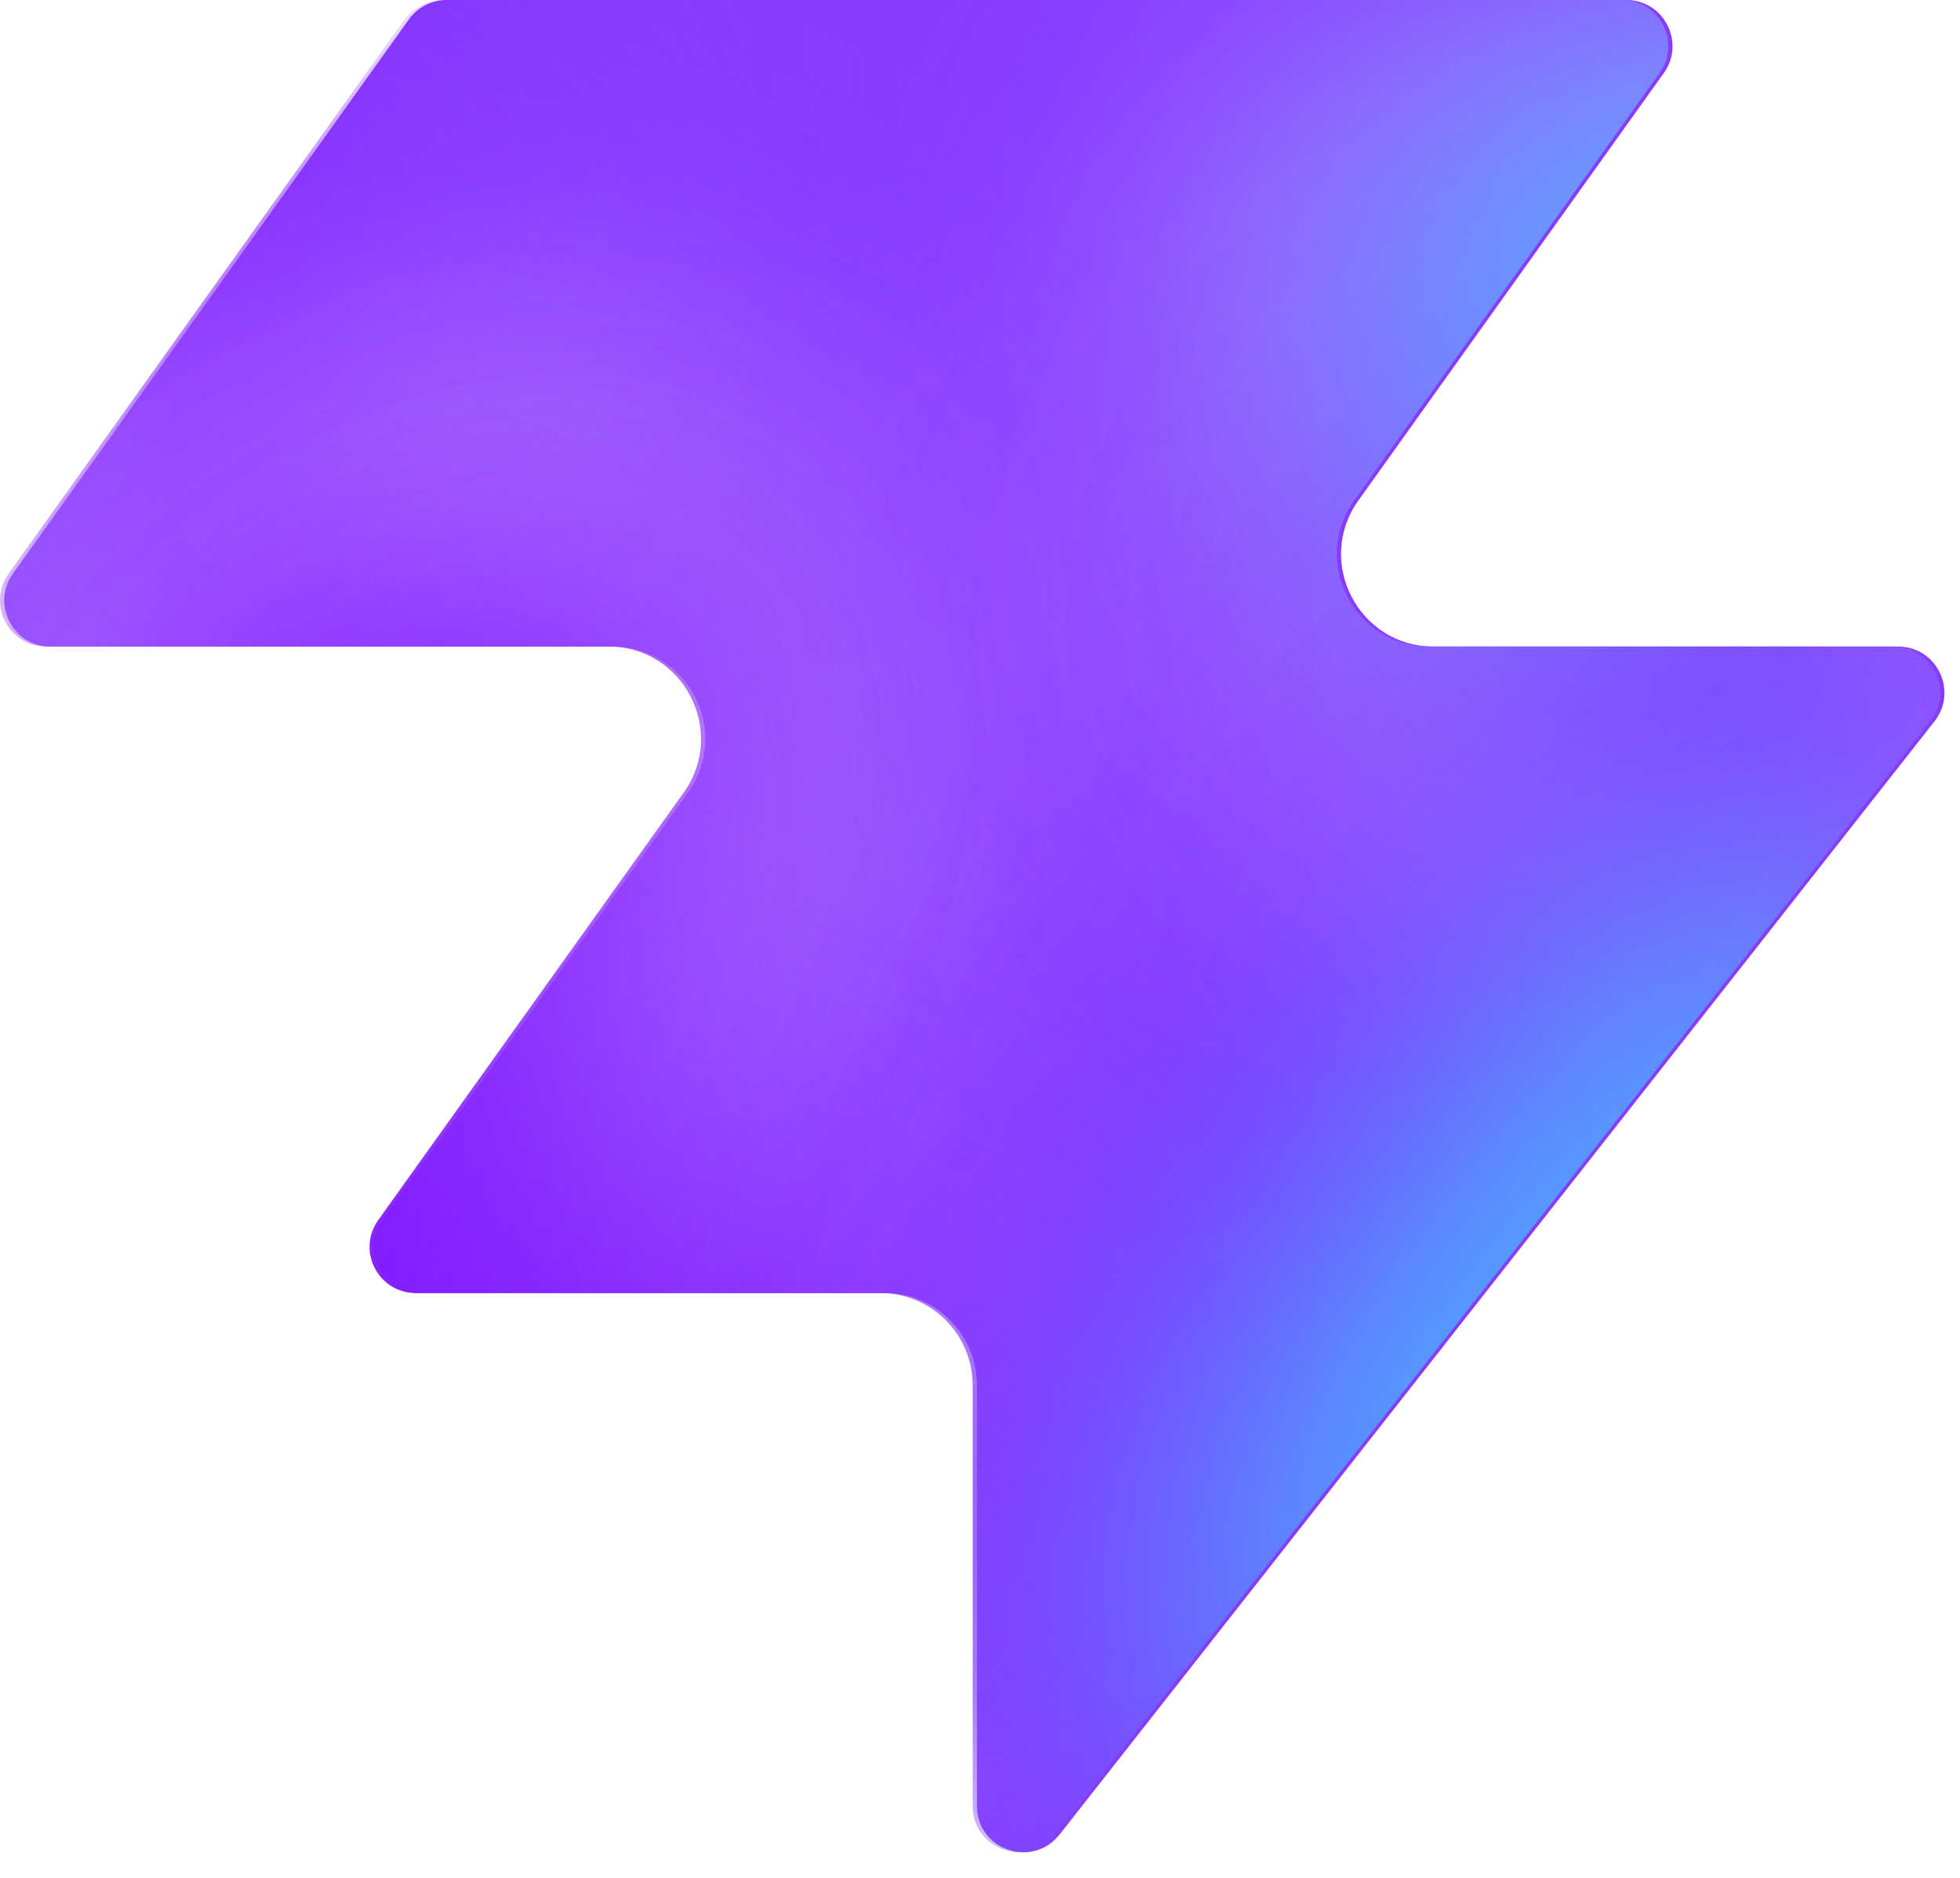
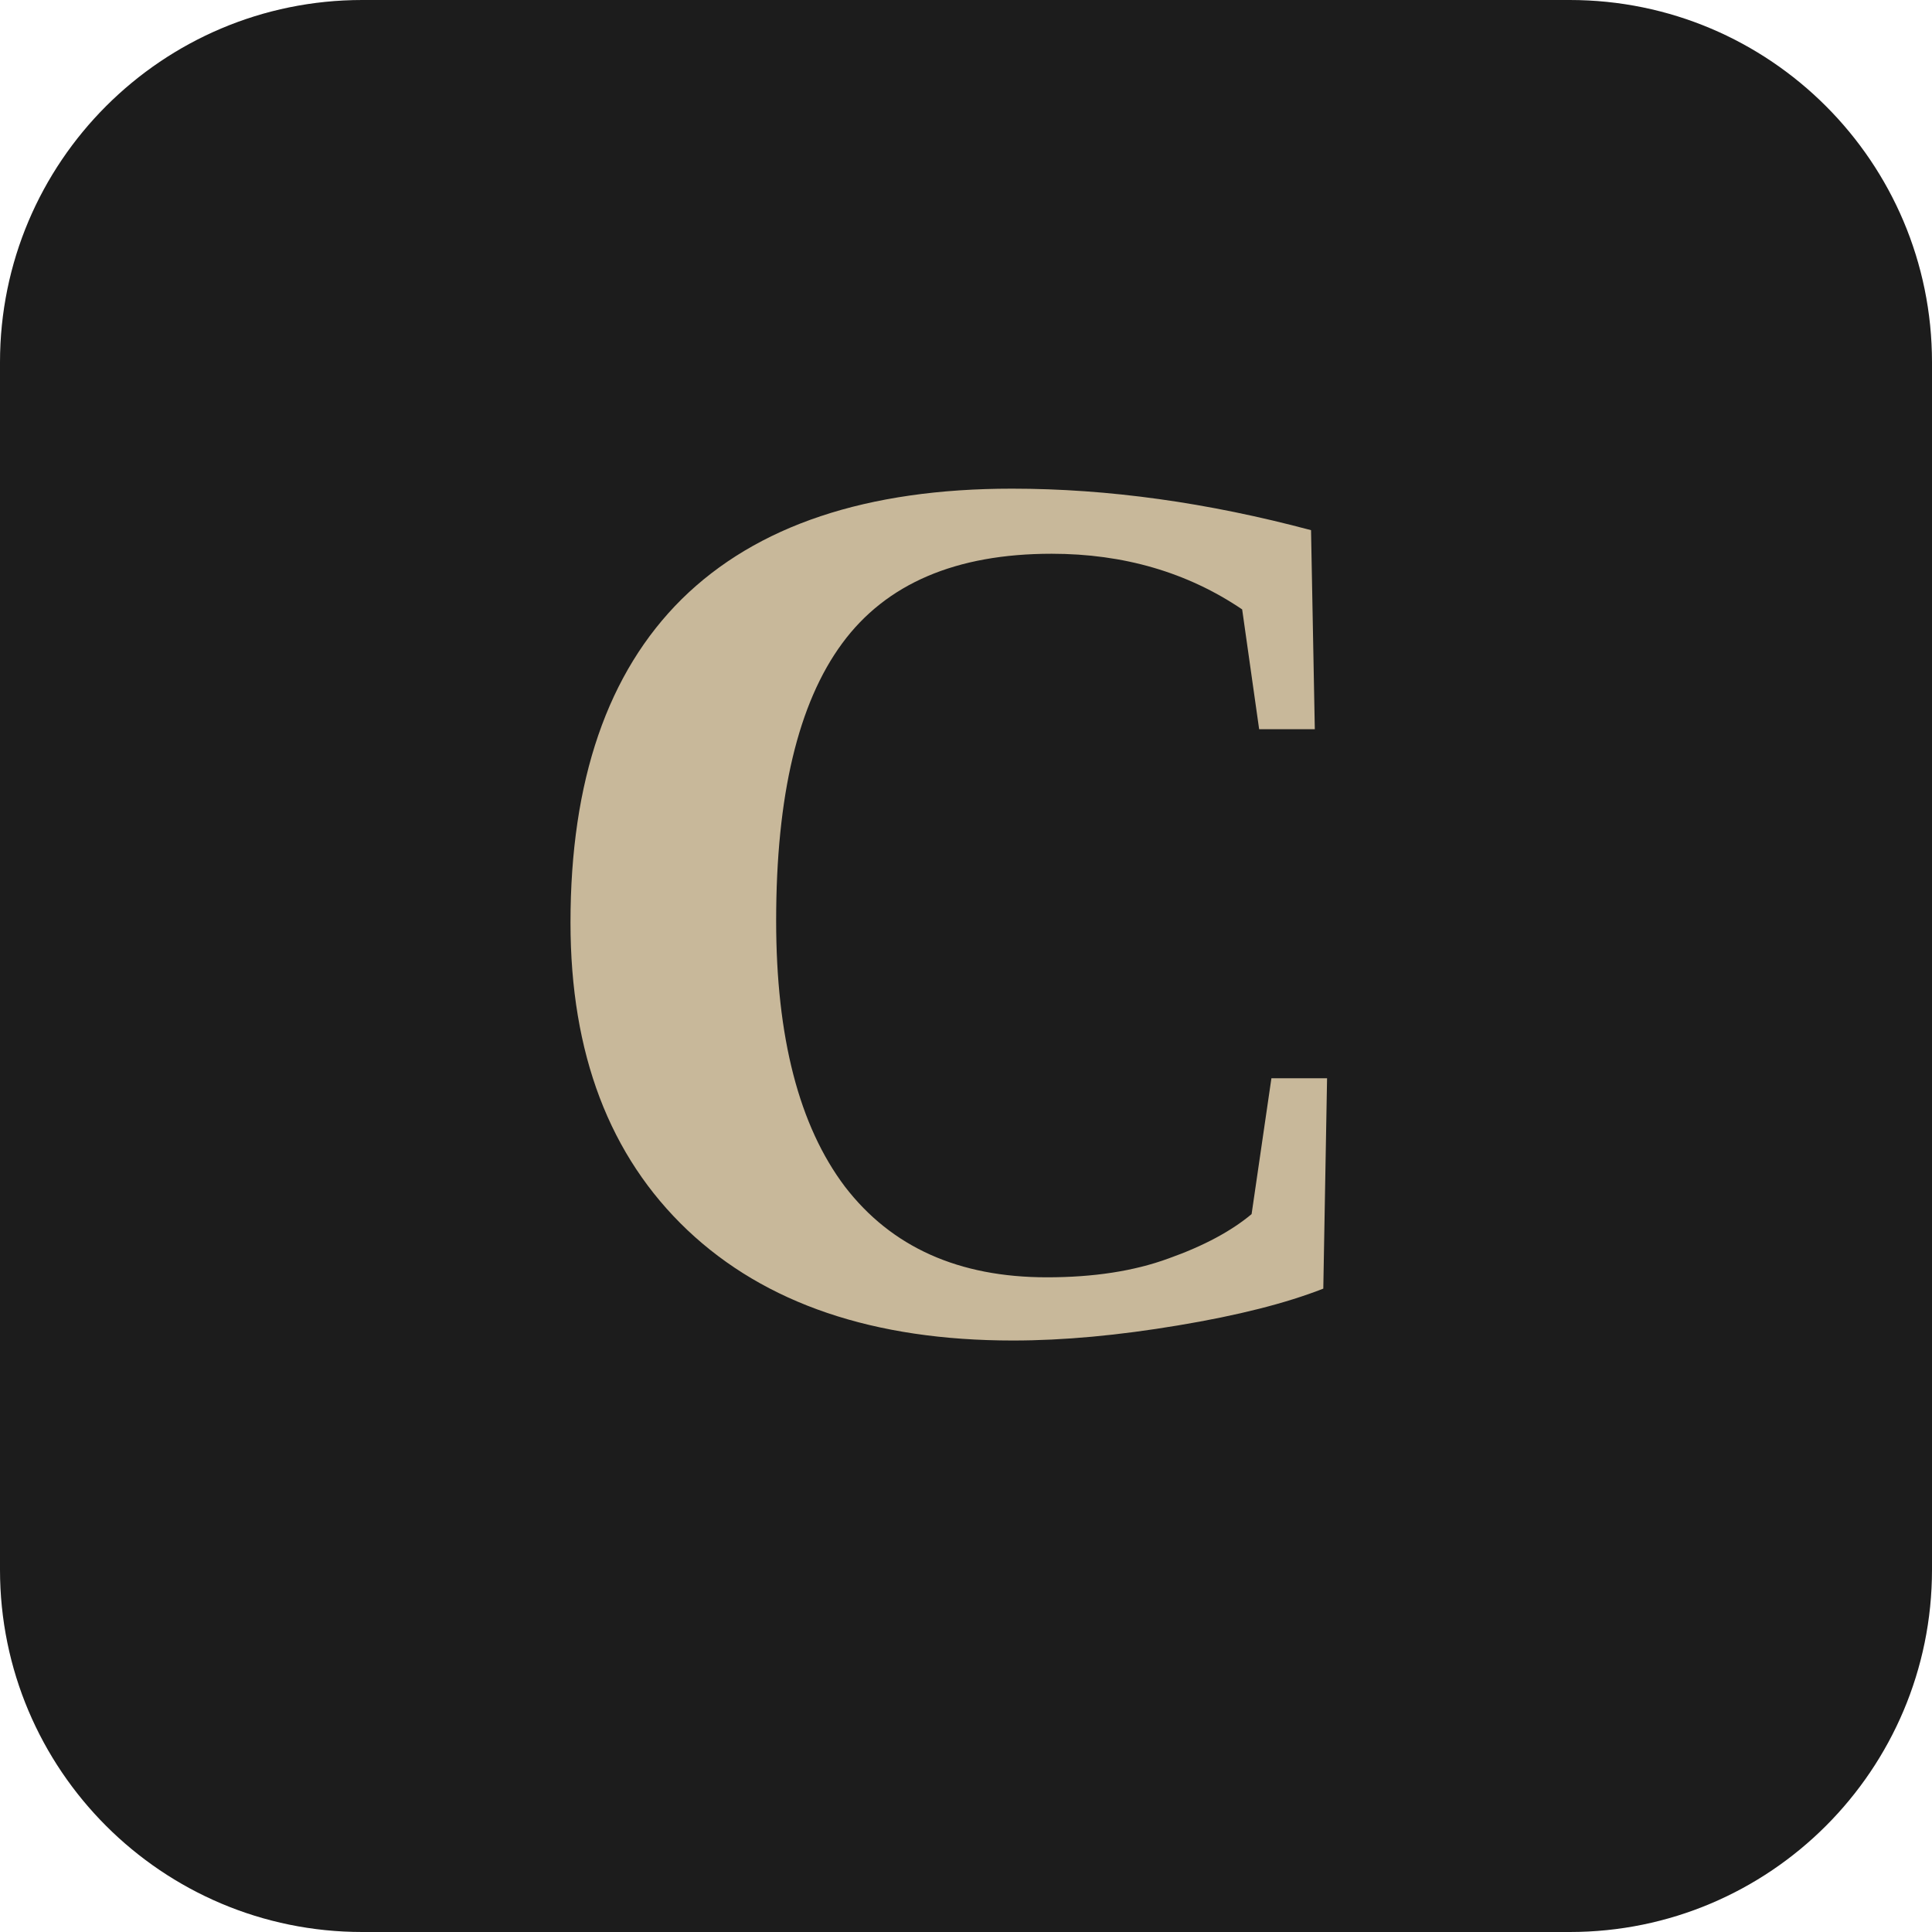
- <svg xmlns="http://www.w3.org/2000/svg" width="48" height="46" fill="none" viewBox="0 0 48 46">
-   <path fill="#863bff" d="M25.946 44.938c-.664.845-2.021.375-2.021-.698V33.937a2.26 2.26 0 0 0-2.262-2.262H10.287c-.92 0-1.456-1.04-.92-1.788l7.48-10.471c1.07-1.497 0-3.578-1.842-3.578H1.237c-.92 0-1.456-1.04-.92-1.788L10.013.474c.214-.297.556-.474.92-.474h28.894c.92 0 1.456 1.04.92 1.788l-7.48 10.471c-1.07 1.498 0 3.579 1.842 3.579h11.377c.943 0 1.473 1.088.89 1.83L25.947 44.94z" style="fill:#863bff;fill:color(display-p3 .525 .23 1);fill-opacity:1" />
-   <mask id="a" width="48" height="46" x="0" y="0" maskUnits="userSpaceOnUse" style="mask-type:alpha">
-     <path fill="#000" d="M25.842 44.938c-.664.844-2.021.375-2.021-.698V33.937a2.26 2.26 0 0 0-2.262-2.262H10.183c-.92 0-1.456-1.04-.92-1.788l7.48-10.471c1.07-1.498 0-3.579-1.842-3.579H1.133c-.92 0-1.456-1.04-.92-1.787L9.91.473c.214-.297.556-.474.92-.474h28.894c.92 0 1.456 1.04.92 1.788l-7.48 10.471c-1.07 1.498 0 3.578 1.842 3.578h11.377c.943 0 1.473 1.088.89 1.832L25.843 44.94z" style="fill:#000;fill-opacity:1" />
-   </mask>
-   <g mask="url(#a)">
-     <g filter="url(#b)">
-       <ellipse cx="5.508" cy="14.704" fill="#ede6ff" rx="5.508" ry="14.704" style="fill:#ede6ff;fill:color(display-p3 .927 .903 1);fill-opacity:1" transform="matrix(.00324 1 1 -.00324 -4.47 31.516)" />
-     </g>
-     <g filter="url(#c)">
-       <ellipse cx="10.399" cy="29.851" fill="#ede6ff" rx="10.399" ry="29.851" style="fill:#ede6ff;fill:color(display-p3 .927 .903 1);fill-opacity:1" transform="matrix(.00324 1 1 -.00324 -39.328 7.883)" />
-     </g>
-     <g filter="url(#d)">
-       <ellipse cx="5.508" cy="30.487" fill="#7e14ff" rx="5.508" ry="30.487" style="fill:#7e14ff;fill:color(display-p3 .492 .077 1);fill-opacity:1" transform="rotate(89.814 -25.913 -14.639)scale(1 -1)" />
-     </g>
-     <g filter="url(#e)">
-       <ellipse cx="5.508" cy="30.599" fill="#7e14ff" rx="5.508" ry="30.599" style="fill:#7e14ff;fill:color(display-p3 .492 .077 1);fill-opacity:1" transform="rotate(89.814 -32.644 -3.334)scale(1 -1)" />
-     </g>
-     <g filter="url(#f)">
-       <ellipse cx="5.508" cy="30.599" fill="#7e14ff" rx="5.508" ry="30.599" style="fill:#7e14ff;fill:color(display-p3 .492 .077 1);fill-opacity:1" transform="matrix(.00324 1 1 -.00324 -34.34 30.47)" />
-     </g>
-     <g filter="url(#g)">
-       <ellipse cx="14.072" cy="22.078" fill="#ede6ff" rx="14.072" ry="22.078" style="fill:#ede6ff;fill:color(display-p3 .927 .903 1);fill-opacity:1" transform="rotate(93.35 24.506 48.493)scale(-1 1)" />
-     </g>
-     <g filter="url(#h)">
-       <ellipse cx="3.47" cy="21.501" fill="#7e14ff" rx="3.47" ry="21.501" style="fill:#7e14ff;fill:color(display-p3 .492 .077 1);fill-opacity:1" transform="rotate(89.009 28.708 47.59)scale(-1 1)" />
-     </g>
-     <g filter="url(#i)">
-       <ellipse cx="3.47" cy="21.501" fill="#7e14ff" rx="3.47" ry="21.501" style="fill:#7e14ff;fill:color(display-p3 .492 .077 1);fill-opacity:1" transform="rotate(89.009 28.708 47.59)scale(-1 1)" />
-     </g>
-     <g filter="url(#j)">
-       <ellipse cx=".387" cy="8.972" fill="#7e14ff" rx="4.407" ry="29.108" style="fill:#7e14ff;fill:color(display-p3 .492 .077 1);fill-opacity:1" transform="rotate(39.51 .387 8.972)" />
-     </g>
-     <g filter="url(#k)">
-       <ellipse cx="47.523" cy="-6.092" fill="#7e14ff" rx="4.407" ry="29.108" style="fill:#7e14ff;fill:color(display-p3 .492 .077 1);fill-opacity:1" transform="rotate(37.892 47.523 -6.092)" />
-     </g>
-     <g filter="url(#l)">
-       <ellipse cx="41.412" cy="6.333" fill="#47bfff" rx="5.971" ry="9.665" style="fill:#47bfff;fill:color(display-p3 .28 .748 1);fill-opacity:1" transform="rotate(37.892 41.412 6.333)" />
-     </g>
-     <g filter="url(#m)">
-       <ellipse cx="-1.879" cy="38.332" fill="#7e14ff" rx="4.407" ry="29.108" style="fill:#7e14ff;fill:color(display-p3 .492 .077 1);fill-opacity:1" transform="rotate(37.892 -1.88 38.332)" />
-     </g>
-     <g filter="url(#n)">
-       <ellipse cx="-1.879" cy="38.332" fill="#7e14ff" rx="4.407" ry="29.108" style="fill:#7e14ff;fill:color(display-p3 .492 .077 1);fill-opacity:1" transform="rotate(37.892 -1.88 38.332)" />
-     </g>
-     <g filter="url(#o)">
-       <ellipse cx="35.651" cy="29.907" fill="#7e14ff" rx="4.407" ry="29.108" style="fill:#7e14ff;fill:color(display-p3 .492 .077 1);fill-opacity:1" transform="rotate(37.892 35.651 29.907)" />
-     </g>
-     <g filter="url(#p)">
-       <ellipse cx="38.418" cy="32.4" fill="#47bfff" rx="5.971" ry="15.297" style="fill:#47bfff;fill:color(display-p3 .28 .748 1);fill-opacity:1" transform="rotate(37.892 38.418 32.4)" />
-     </g>
-   </g>
-   <defs>
-     <filter id="b" width="60.045" height="41.654" x="-19.77" y="16.149" color-interpolation-filters="sRGB" filterUnits="userSpaceOnUse">
-       <feFlood flood-opacity="0" result="BackgroundImageFix" />
-       <feBlend in="SourceGraphic" in2="BackgroundImageFix" result="shape" />
-       <feGaussianBlur result="effect1_foregroundBlur_2002_17158" stdDeviation="7.659" />
-     </filter>
-     <filter id="c" width="90.34" height="51.437" x="-54.613" y="-7.533" color-interpolation-filters="sRGB" filterUnits="userSpaceOnUse">
-       <feFlood flood-opacity="0" result="BackgroundImageFix" />
-       <feBlend in="SourceGraphic" in2="BackgroundImageFix" result="shape" />
-       <feGaussianBlur result="effect1_foregroundBlur_2002_17158" stdDeviation="7.659" />
-     </filter>
-     <filter id="d" width="79.355" height="29.4" x="-49.64" y="2.03" color-interpolation-filters="sRGB" filterUnits="userSpaceOnUse">
-       <feFlood flood-opacity="0" result="BackgroundImageFix" />
-       <feBlend in="SourceGraphic" in2="BackgroundImageFix" result="shape" />
-       <feGaussianBlur result="effect1_foregroundBlur_2002_17158" stdDeviation="4.596" />
-     </filter>
-     <filter id="e" width="79.579" height="29.4" x="-45.045" y="20.029" color-interpolation-filters="sRGB" filterUnits="userSpaceOnUse">
-       <feFlood flood-opacity="0" result="BackgroundImageFix" />
-       <feBlend in="SourceGraphic" in2="BackgroundImageFix" result="shape" />
-       <feGaussianBlur result="effect1_foregroundBlur_2002_17158" stdDeviation="4.596" />
-     </filter>
-     <filter id="f" width="79.579" height="29.4" x="-43.513" y="21.178" color-interpolation-filters="sRGB" filterUnits="userSpaceOnUse">
-       <feFlood flood-opacity="0" result="BackgroundImageFix" />
-       <feBlend in="SourceGraphic" in2="BackgroundImageFix" result="shape" />
-       <feGaussianBlur result="effect1_foregroundBlur_2002_17158" stdDeviation="4.596" />
-     </filter>
-     <filter id="g" width="74.749" height="58.852" x="15.756" y="-17.901" color-interpolation-filters="sRGB" filterUnits="userSpaceOnUse">
-       <feFlood flood-opacity="0" result="BackgroundImageFix" />
-       <feBlend in="SourceGraphic" in2="BackgroundImageFix" result="shape" />
-       <feGaussianBlur result="effect1_foregroundBlur_2002_17158" stdDeviation="7.659" />
-     </filter>
-     <filter id="h" width="61.377" height="25.362" x="23.548" y="2.284" color-interpolation-filters="sRGB" filterUnits="userSpaceOnUse">
-       <feFlood flood-opacity="0" result="BackgroundImageFix" />
-       <feBlend in="SourceGraphic" in2="BackgroundImageFix" result="shape" />
-       <feGaussianBlur result="effect1_foregroundBlur_2002_17158" stdDeviation="4.596" />
-     </filter>
-     <filter id="i" width="61.377" height="25.362" x="23.548" y="2.284" color-interpolation-filters="sRGB" filterUnits="userSpaceOnUse">
-       <feFlood flood-opacity="0" result="BackgroundImageFix" />
-       <feBlend in="SourceGraphic" in2="BackgroundImageFix" result="shape" />
-       <feGaussianBlur result="effect1_foregroundBlur_2002_17158" stdDeviation="4.596" />
-     </filter>
-     <filter id="j" width="56.045" height="63.649" x="-27.636" y="-22.853" color-interpolation-filters="sRGB" filterUnits="userSpaceOnUse">
-       <feFlood flood-opacity="0" result="BackgroundImageFix" />
-       <feBlend in="SourceGraphic" in2="BackgroundImageFix" result="shape" />
-       <feGaussianBlur result="effect1_foregroundBlur_2002_17158" stdDeviation="4.596" />
-     </filter>
-     <filter id="k" width="54.814" height="64.646" x="20.116" y="-38.415" color-interpolation-filters="sRGB" filterUnits="userSpaceOnUse">
-       <feFlood flood-opacity="0" result="BackgroundImageFix" />
-       <feBlend in="SourceGraphic" in2="BackgroundImageFix" result="shape" />
-       <feGaussianBlur result="effect1_foregroundBlur_2002_17158" stdDeviation="4.596" />
-     </filter>
-     <filter id="l" width="33.541" height="35.313" x="24.641" y="-11.323" color-interpolation-filters="sRGB" filterUnits="userSpaceOnUse">
-       <feFlood flood-opacity="0" result="BackgroundImageFix" />
-       <feBlend in="SourceGraphic" in2="BackgroundImageFix" result="shape" />
-       <feGaussianBlur result="effect1_foregroundBlur_2002_17158" stdDeviation="4.596" />
-     </filter>
-     <filter id="m" width="54.814" height="64.646" x="-29.286" y="6.009" color-interpolation-filters="sRGB" filterUnits="userSpaceOnUse">
-       <feFlood flood-opacity="0" result="BackgroundImageFix" />
-       <feBlend in="SourceGraphic" in2="BackgroundImageFix" result="shape" />
-       <feGaussianBlur result="effect1_foregroundBlur_2002_17158" stdDeviation="4.596" />
-     </filter>
-     <filter id="n" width="54.814" height="64.646" x="-29.286" y="6.009" color-interpolation-filters="sRGB" filterUnits="userSpaceOnUse">
-       <feFlood flood-opacity="0" result="BackgroundImageFix" />
-       <feBlend in="SourceGraphic" in2="BackgroundImageFix" result="shape" />
-       <feGaussianBlur result="effect1_foregroundBlur_2002_17158" stdDeviation="4.596" />
-     </filter>
-     <filter id="o" width="54.814" height="64.646" x="8.244" y="-2.416" color-interpolation-filters="sRGB" filterUnits="userSpaceOnUse">
-       <feFlood flood-opacity="0" result="BackgroundImageFix" />
-       <feBlend in="SourceGraphic" in2="BackgroundImageFix" result="shape" />
-       <feGaussianBlur result="effect1_foregroundBlur_2002_17158" stdDeviation="4.596" />
-     </filter>
-     <filter id="p" width="39.409" height="43.623" x="18.713" y="10.588" color-interpolation-filters="sRGB" filterUnits="userSpaceOnUse">
-       <feFlood flood-opacity="0" result="BackgroundImageFix" />
-       <feBlend in="SourceGraphic" in2="BackgroundImageFix" result="shape" />
-       <feGaussianBlur result="effect1_foregroundBlur_2002_17158" stdDeviation="4.596" />
-     </filter>
-   </defs>
+ <svg xmlns="http://www.w3.org/2000/svg" viewBox="0 0 32 32">
+   <rect width="32" height="32" rx="6" fill="#1C1C1C" />
+   <text x="16" y="22" font-family="'Cormorant Garamond', 'Georgia', 'Times New Roman', serif" font-size="21" font-weight="700" fill="#C8B89A" text-anchor="middle">C</text>
</svg>
